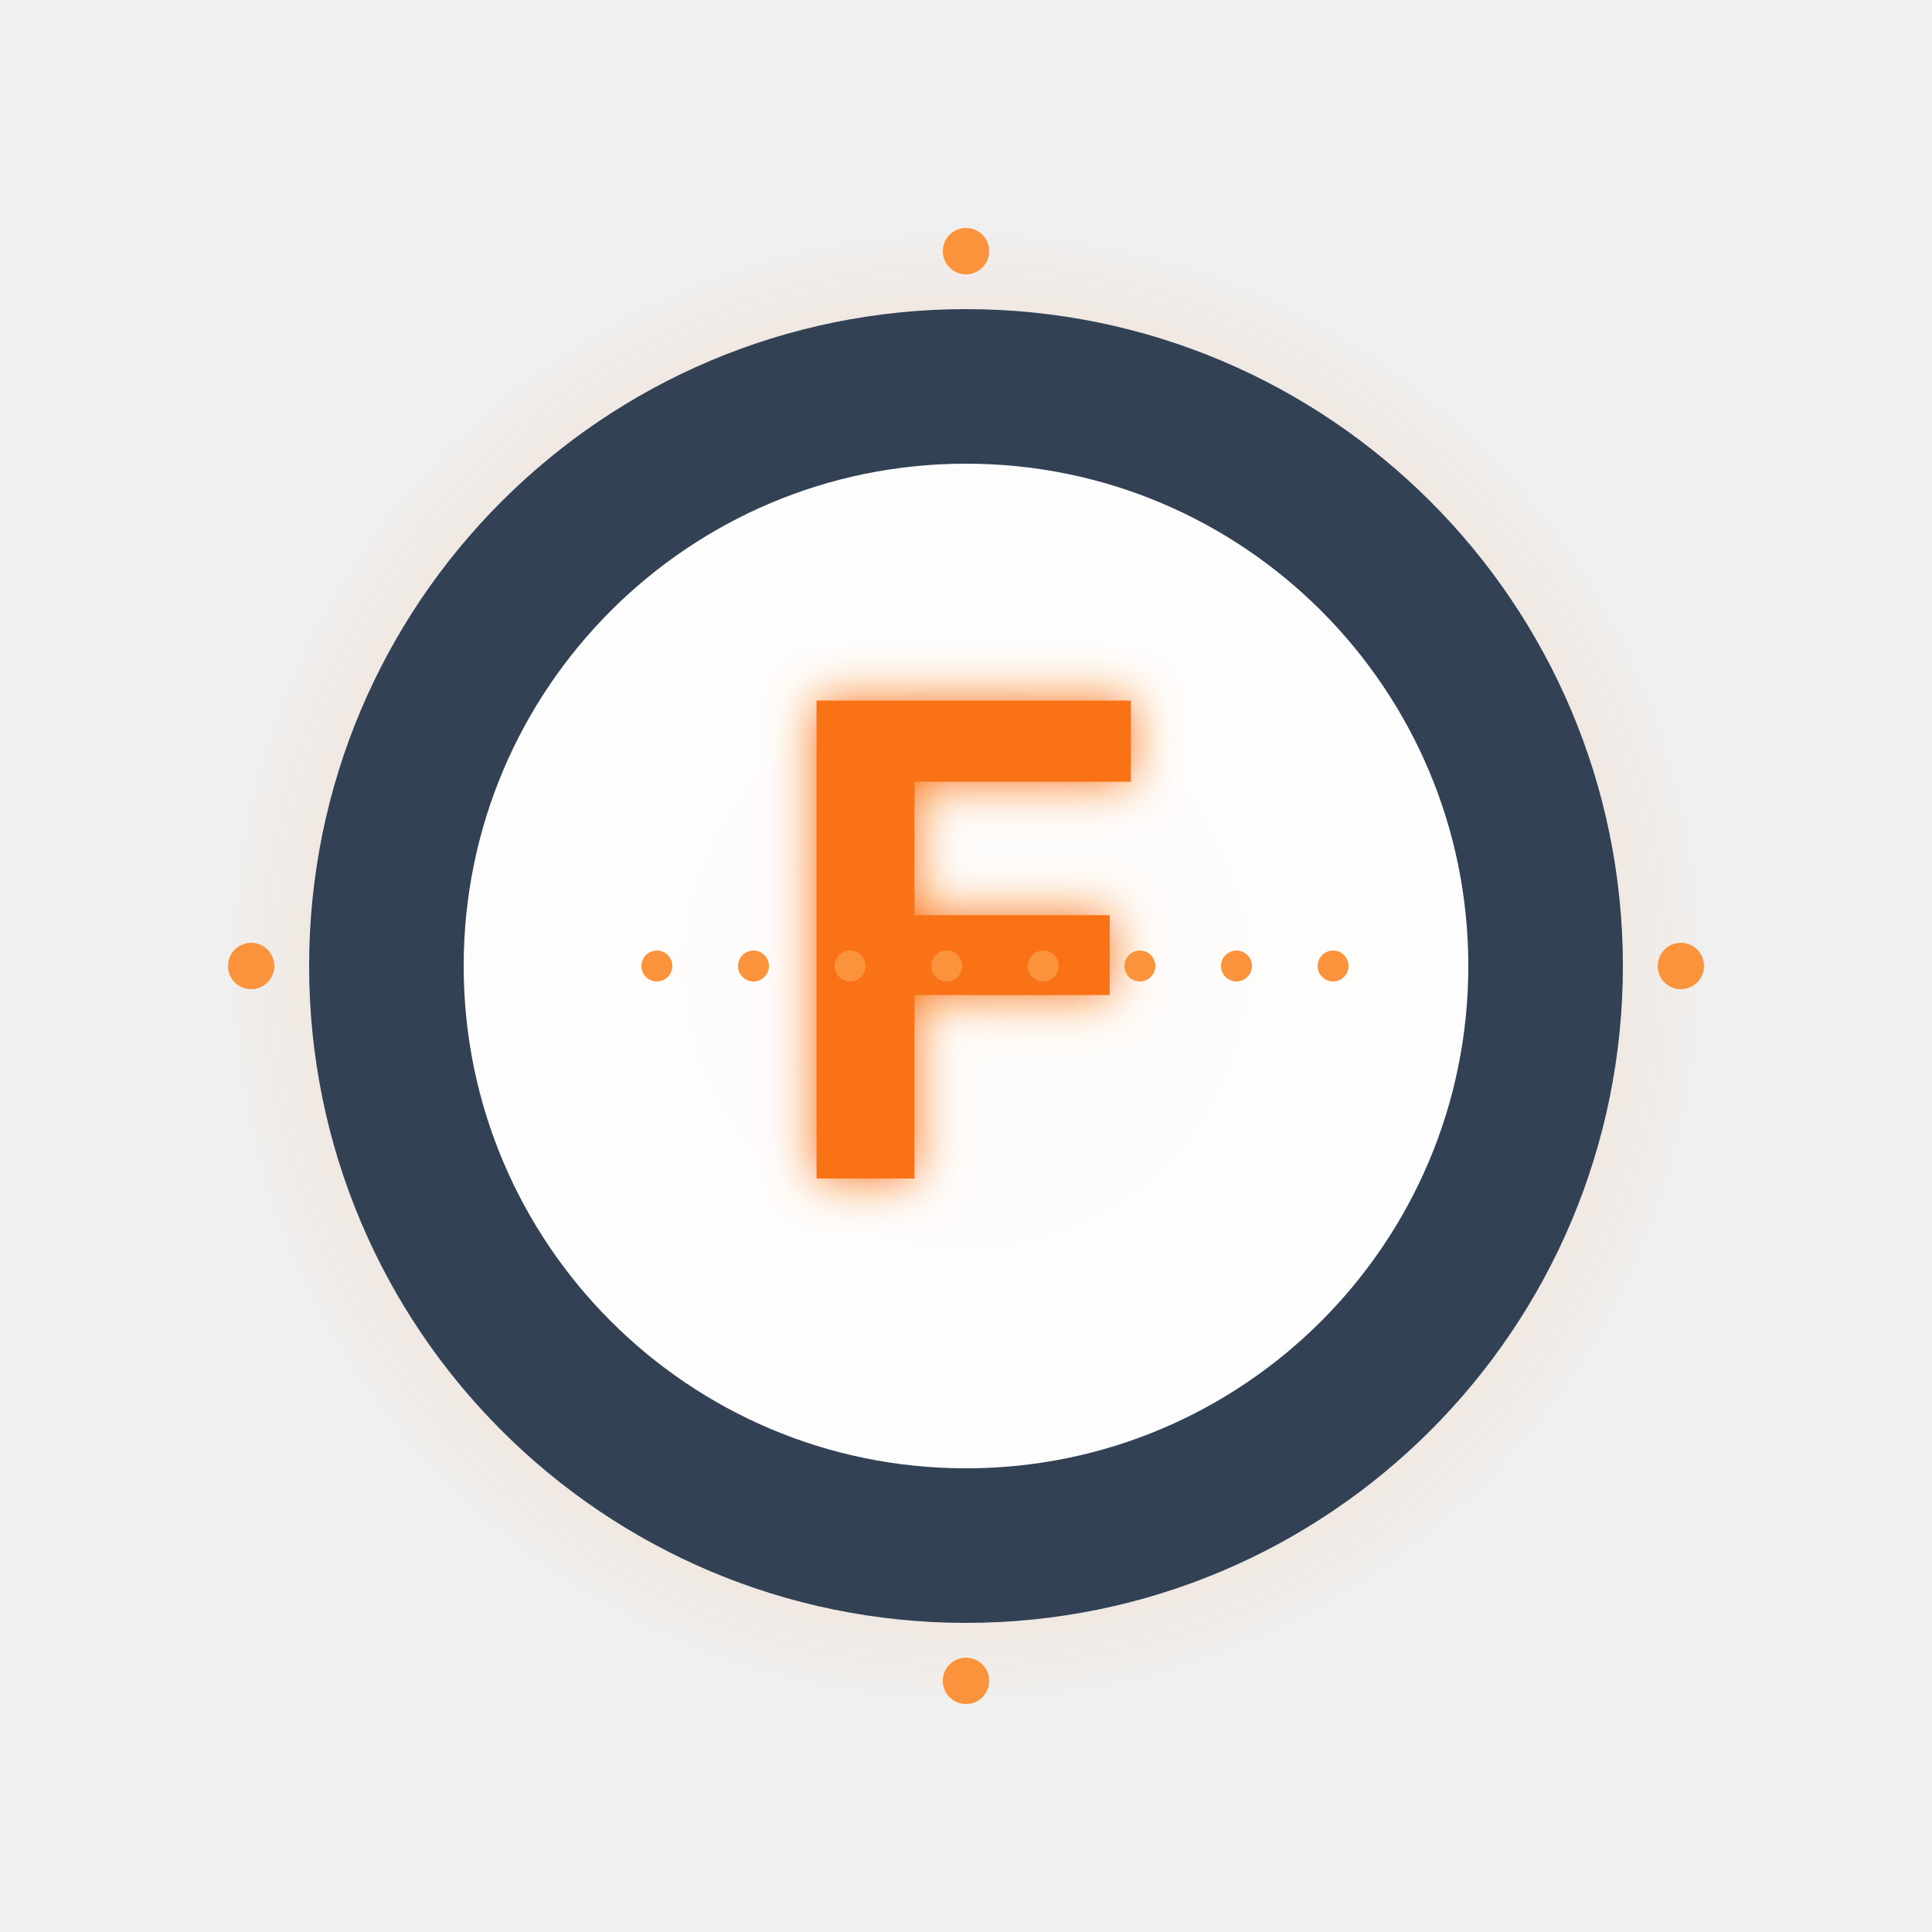
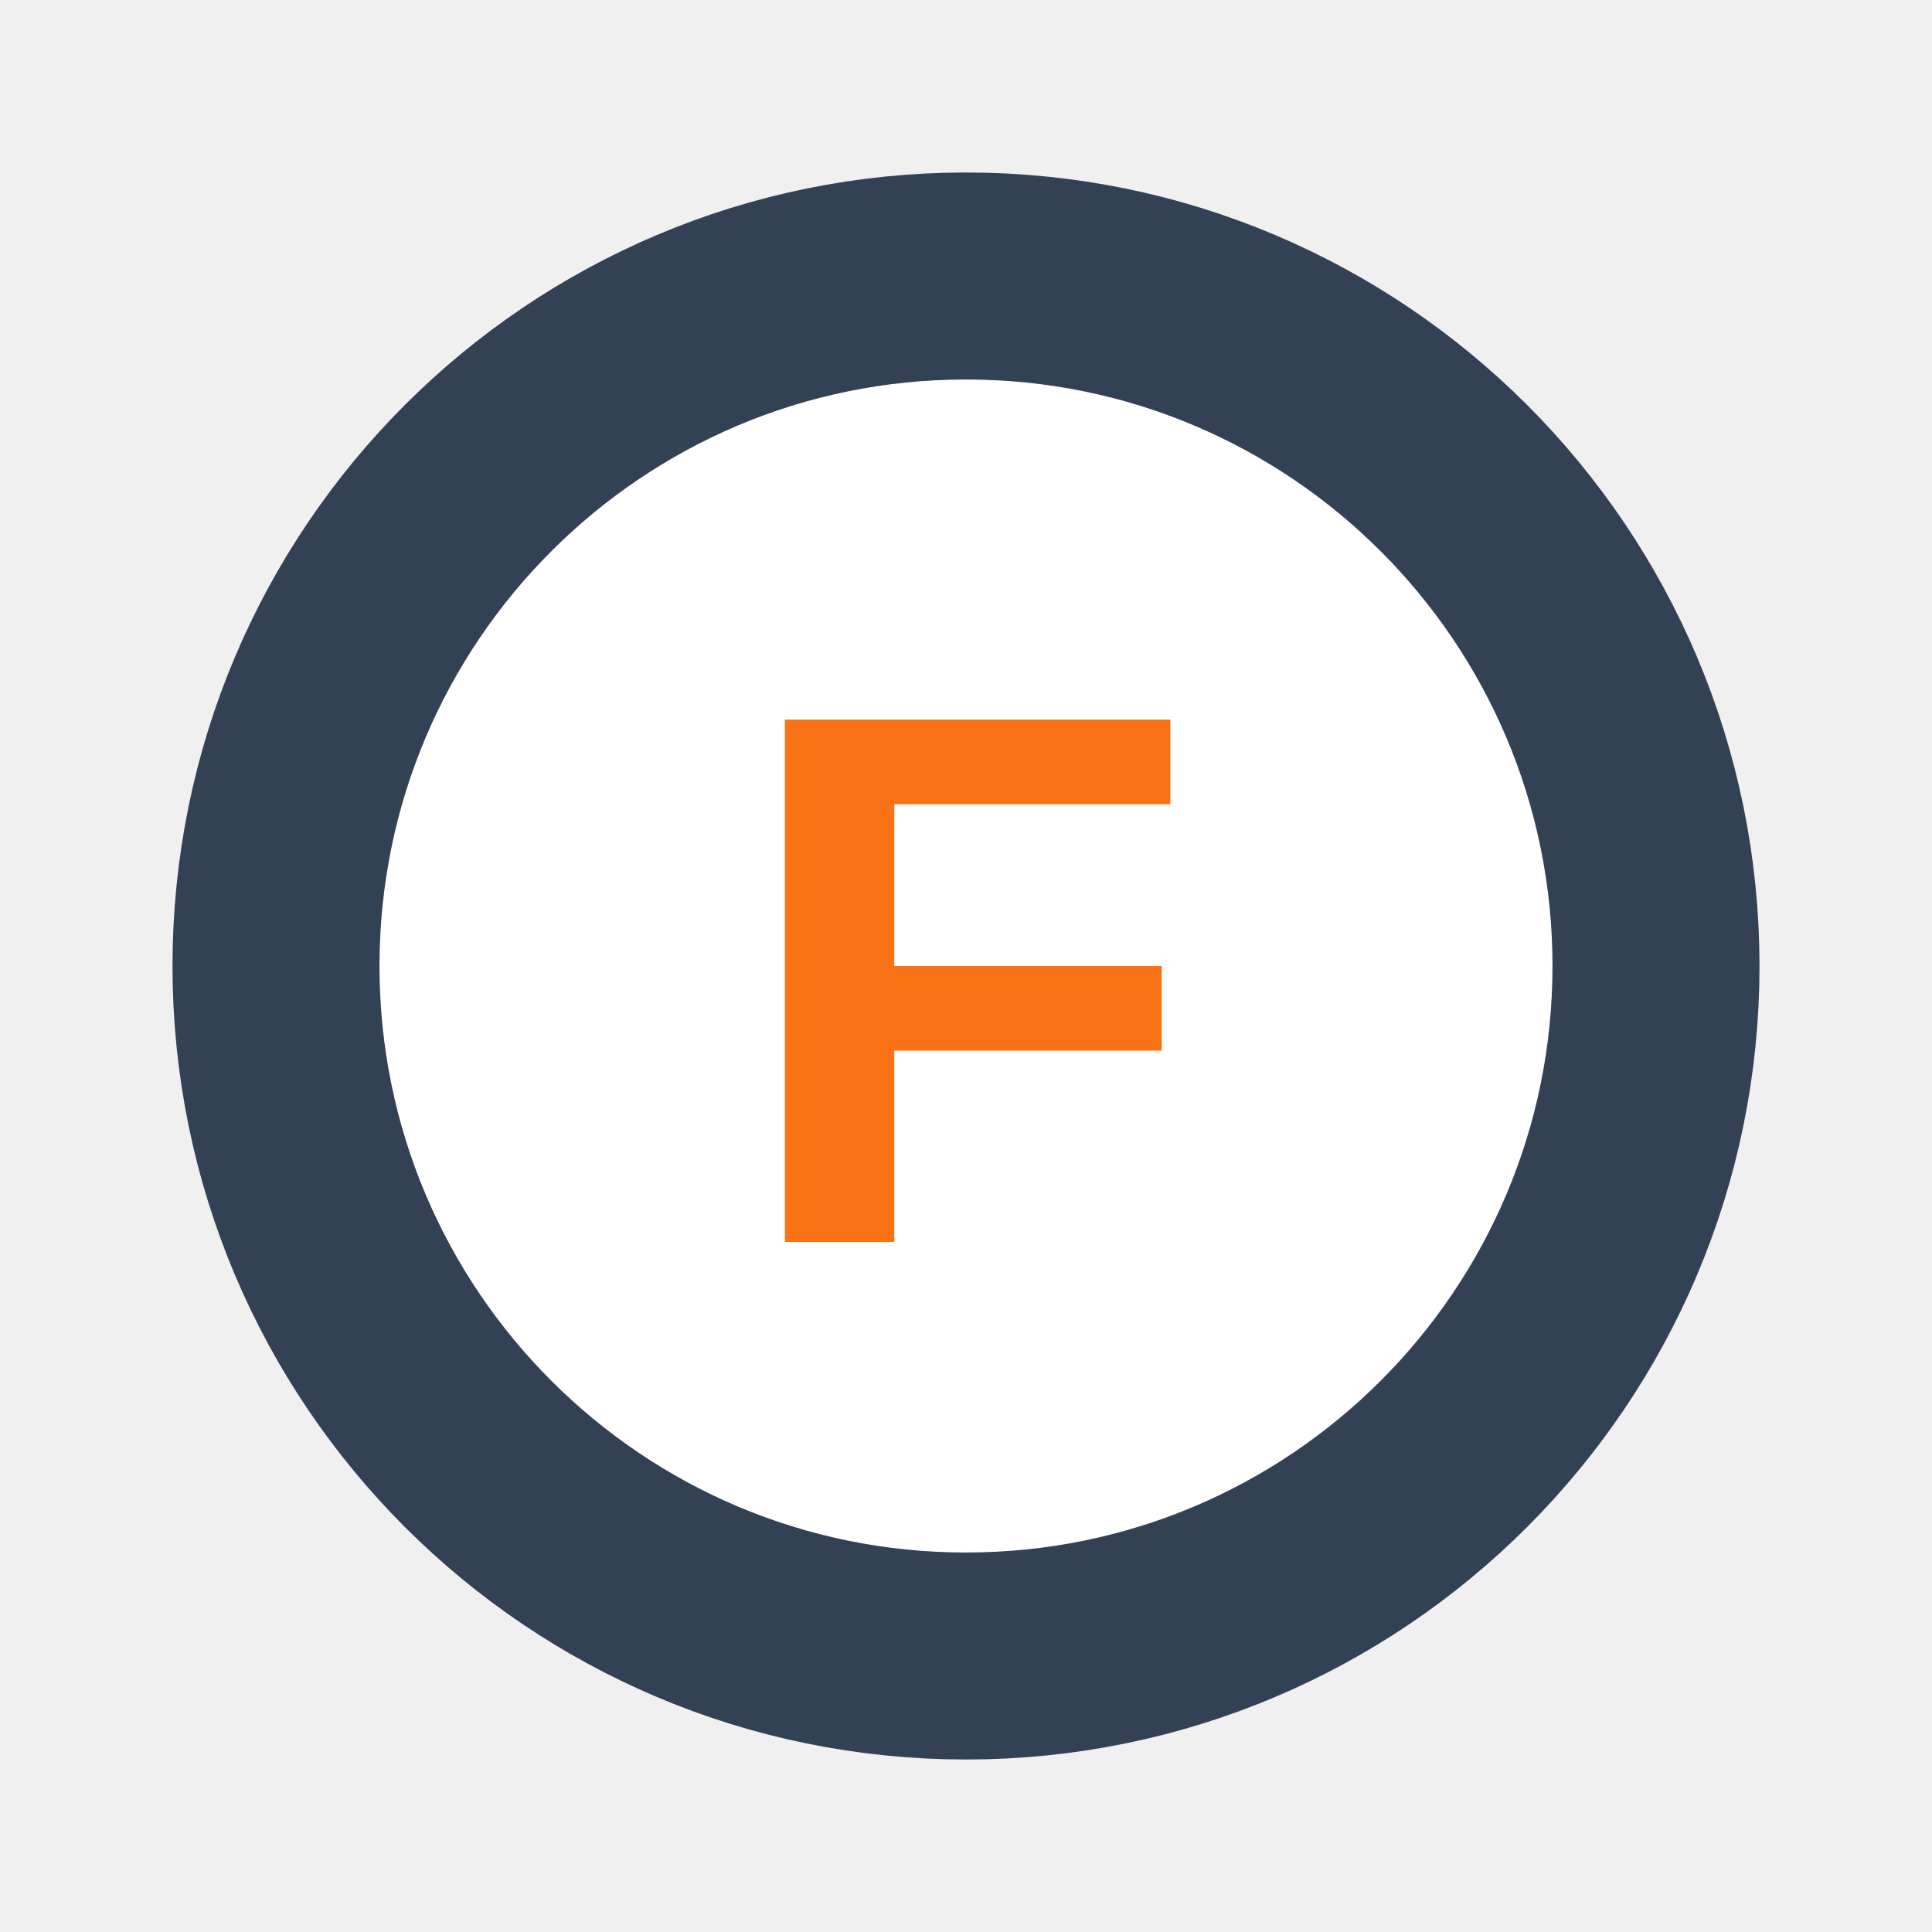
- <svg xmlns="http://www.w3.org/2000/svg" viewBox="0 0 500 500" width="500" height="500">
-   <defs>
-     <linearGradient id="bgGrad" x1="0%" y1="0%" x2="100%" y2="100%">
-       <stop offset="0%" stop-color="#0f172a" />
-       <stop offset="100%" stop-color="#1e293b" />
-     </linearGradient>
-     <radialGradient id="glare" cx="25%" cy="25%" r="50%">
-       <stop offset="0%" stop-color="white" stop-opacity="0.5" />
-       <stop offset="100%" stop-color="white" stop-opacity="0" />
-     </radialGradient>
-     <linearGradient id="scanLineGrad" x1="0%" y1="0%" x2="100%" y2="0%">
-       <stop offset="0%" stop-color="transparent" />
-       <stop offset="50%" stop-color="#fb923c" />
-       <stop offset="100%" stop-color="transparent" />
-     </linearGradient>
-     <radialGradient id="glow" cx="50%" cy="50%" r="50%">
-       <stop offset="0%" stop-color="#f97316" stop-opacity="0.5" />
-       <stop offset="100%" stop-color="#f97316" stop-opacity="0" />
-     </radialGradient>
-     <filter id="fGlow" x="-50%" y="-50%" width="200%" height="200%">
-       <feGaussianBlur stdDeviation="6" result="blur">
-         <animate attributeName="stdDeviation" values="4;10;4" dur="2s" repeatCount="indefinite" />
-       </feGaussianBlur>
-       <feMerge>
-         <feMergeNode in="blur" />
-         <feMergeNode in="SourceGraphic" />
-       </feMerge>
-     </filter>
-   </defs>
-   <g transform="translate(250, 250)">
-     <g>
-       <animateTransform attributeName="transform" type="scale" values="0.5;1" dur="0.8s" fill="freeze" calcMode="spline" keySplines="0.34 1.56 0.64 1" />
-       <g>
-         <circle r="190" fill="url(#glow)">
-           <animate attributeName="opacity" values="0.2;0.5;0.2" dur="3s" repeatCount="indefinite" />
-           <animateTransform attributeName="transform" type="scale" values="1;1.3;1" dur="3s" repeatCount="indefinite" additive="sum" />
-         </circle>
-       </g>
-       <g>
-         <animateTransform attributeName="transform" type="rotate" from="0" to="360" dur="20s" repeatCount="indefinite" />
-         <circle cx="0" cy="-185" r="6" fill="#fb923c" />
-         <circle cx="0" cy="185" r="6" fill="#fb923c" />
-         <circle cx="-185" cy="0" r="6" fill="#fb923c" />
-         <circle cx="185" cy="0" r="6" fill="#fb923c" />
-       </g>
-       <g>
-         <g>
-           <animateTransform attributeName="transform" type="rotate" values="0;2;-2;0" dur="4s" repeatCount="indefinite" />
-           <animateTransform attributeName="transform" type="scale" values="1;1.02;1" dur="4s" repeatCount="indefinite" additive="sum" />
-           <circle r="150" fill="rgba(255,255,255,0.95)" stroke="#334155" stroke-width="40" />
-           <ellipse cx="-60" cy="-60" rx="40" ry="30" fill="url(#glare)" transform="rotate(-20)" />
-           <g>
-             <g>
-               <animateTransform attributeName="transform" type="scale" values="0;1" dur="0.8s" begin="0.4s" fill="freeze" calcMode="spline" keySplines="0.34 1.56 0.64 1" />
-               <animateTransform attributeName="transform" type="rotate" from="-180" to="0" dur="0.8s" begin="0.4s" fill="freeze" calcMode="spline" keySplines="0.34 1.56 0.64 1" additive="sum" />
-               <text x="0" y="55" text-anchor="middle" font-family="system-ui, -apple-system, BlinkMacSystemFont, 'Segoe UI', sans-serif" font-size="170" font-weight="bold" fill="#f97316" filter="url(#fGlow)">F</text>
-             </g>
-           </g>
-           <g opacity="0">
-             <animate attributeName="opacity" values="0;1;1;0" dur="2.5s" repeatCount="indefinite" />
-             <animateTransform attributeName="transform" type="scale" values="0.9;1;1;1.1" dur="2.5s" repeatCount="indefinite" additive="sum" />
-             <circle r="130" fill="none" stroke="#f97316" stroke-width="3" stroke-opacity="0.8" />
-             <line x1="-130" y1="-130" x2="130" y2="-130" stroke="url(#scanLineGrad)" stroke-width="4" opacity="0.8">
-               <animate attributeName="y1" values="-130;130" dur="2.5s" repeatCount="indefinite" />
-               <animate attributeName="y2" values="-130;130" dur="2.5s" repeatCount="indefinite" />
-             </line>
-             <path d="M -110,-110 L -90,-110 M -110,-110 L -110,-90" stroke="#f97316" stroke-width="4" fill="none" stroke-linecap="round" />
-             <path d="M 110,-110 L 90,-110 M 110,-110 L 110,-90" stroke="#f97316" stroke-width="4" fill="none" stroke-linecap="round" />
-             <path d="M -110,110 L -90,110 M -110,110 L -110,90" stroke="#f97316" stroke-width="4" fill="none" stroke-linecap="round" />
-             <path d="M 110,110 L 90,110 M 110,110 L 110,90" stroke="#f97316" stroke-width="4" fill="none" stroke-linecap="round" />
-           </g>
-           <g>
-             <circle cx="-80" cy="0" r="4" fill="#fb923c">
-               <animate attributeName="cy" values="0;-100;-200" dur="2s" repeatCount="indefinite" begin="0s" />
-               <animate attributeName="opacity" values="0;1;0" dur="2s" repeatCount="indefinite" begin="0s" />
-               <animate attributeName="r" values="0;4;0" dur="2s" repeatCount="indefinite" begin="0s" />
-             </circle>
-             <circle cx="-55" cy="0" r="4" fill="#fb923c">
-               <animate attributeName="cy" values="0;-100;-200" dur="2s" repeatCount="indefinite" begin="0.2s" />
-               <animate attributeName="opacity" values="0;1;0" dur="2s" repeatCount="indefinite" begin="0.2s" />
-               <animate attributeName="r" values="0;4;0" dur="2s" repeatCount="indefinite" begin="0.2s" />
-             </circle>
-             <circle cx="-30" cy="0" r="4" fill="#fb923c">
-               <animate attributeName="cy" values="0;-100;-200" dur="2s" repeatCount="indefinite" begin="0.4s" />
-               <animate attributeName="opacity" values="0;1;0" dur="2s" repeatCount="indefinite" begin="0.4s" />
-               <animate attributeName="r" values="0;4;0" dur="2s" repeatCount="indefinite" begin="0.4s" />
-             </circle>
-             <circle cx="-5" cy="0" r="4" fill="#fb923c">
-               <animate attributeName="cy" values="0;-100;-200" dur="2s" repeatCount="indefinite" begin="0.6s" />
-               <animate attributeName="opacity" values="0;1;0" dur="2s" repeatCount="indefinite" begin="0.6s" />
-               <animate attributeName="r" values="0;4;0" dur="2s" repeatCount="indefinite" begin="0.6s" />
-             </circle>
-             <circle cx="20" cy="0" r="4" fill="#fb923c">
-               <animate attributeName="cy" values="0;-100;-200" dur="2s" repeatCount="indefinite" begin="0.8s" />
-               <animate attributeName="opacity" values="0;1;0" dur="2s" repeatCount="indefinite" begin="0.8s" />
-               <animate attributeName="r" values="0;4;0" dur="2s" repeatCount="indefinite" begin="0.8s" />
-             </circle>
-             <circle cx="45" cy="0" r="4" fill="#fb923c">
-               <animate attributeName="cy" values="0;-100;-200" dur="2s" repeatCount="indefinite" begin="1.0s" />
-               <animate attributeName="opacity" values="0;1;0" dur="2s" repeatCount="indefinite" begin="1.0s" />
-               <animate attributeName="r" values="0;4;0" dur="2s" repeatCount="indefinite" begin="1.0s" />
-             </circle>
-             <circle cx="70" cy="0" r="4" fill="#fb923c">
-               <animate attributeName="cy" values="0;-100;-200" dur="2s" repeatCount="indefinite" begin="1.2s" />
-               <animate attributeName="opacity" values="0;1;0" dur="2s" repeatCount="indefinite" begin="1.2s" />
-               <animate attributeName="r" values="0;4;0" dur="2s" repeatCount="indefinite" begin="1.2s" />
-             </circle>
-             <circle cx="95" cy="0" r="4" fill="#fb923c">
-               <animate attributeName="cy" values="0;-100;-200" dur="2s" repeatCount="indefinite" begin="1.4s" />
-               <animate attributeName="opacity" values="0;1;0" dur="2s" repeatCount="indefinite" begin="1.4s" />
-               <animate attributeName="r" values="0;4;0" dur="2s" repeatCount="indefinite" begin="1.4s" />
-             </circle>
-           </g>
-         </g>
-       </g>
-     </g>
-   </g>
+ <svg xmlns="http://www.w3.org/2000/svg" viewBox="0 0 56 56">
+   <circle cx="28" cy="28" r="20" fill="#ffffff" stroke="#334155" stroke-width="6" />
+   <text x="28" y="36" text-anchor="middle" font-size="22" font-weight="bold" font-family="Arial, sans-serif" fill="#f97316">
+     F
+   </text>
</svg>
